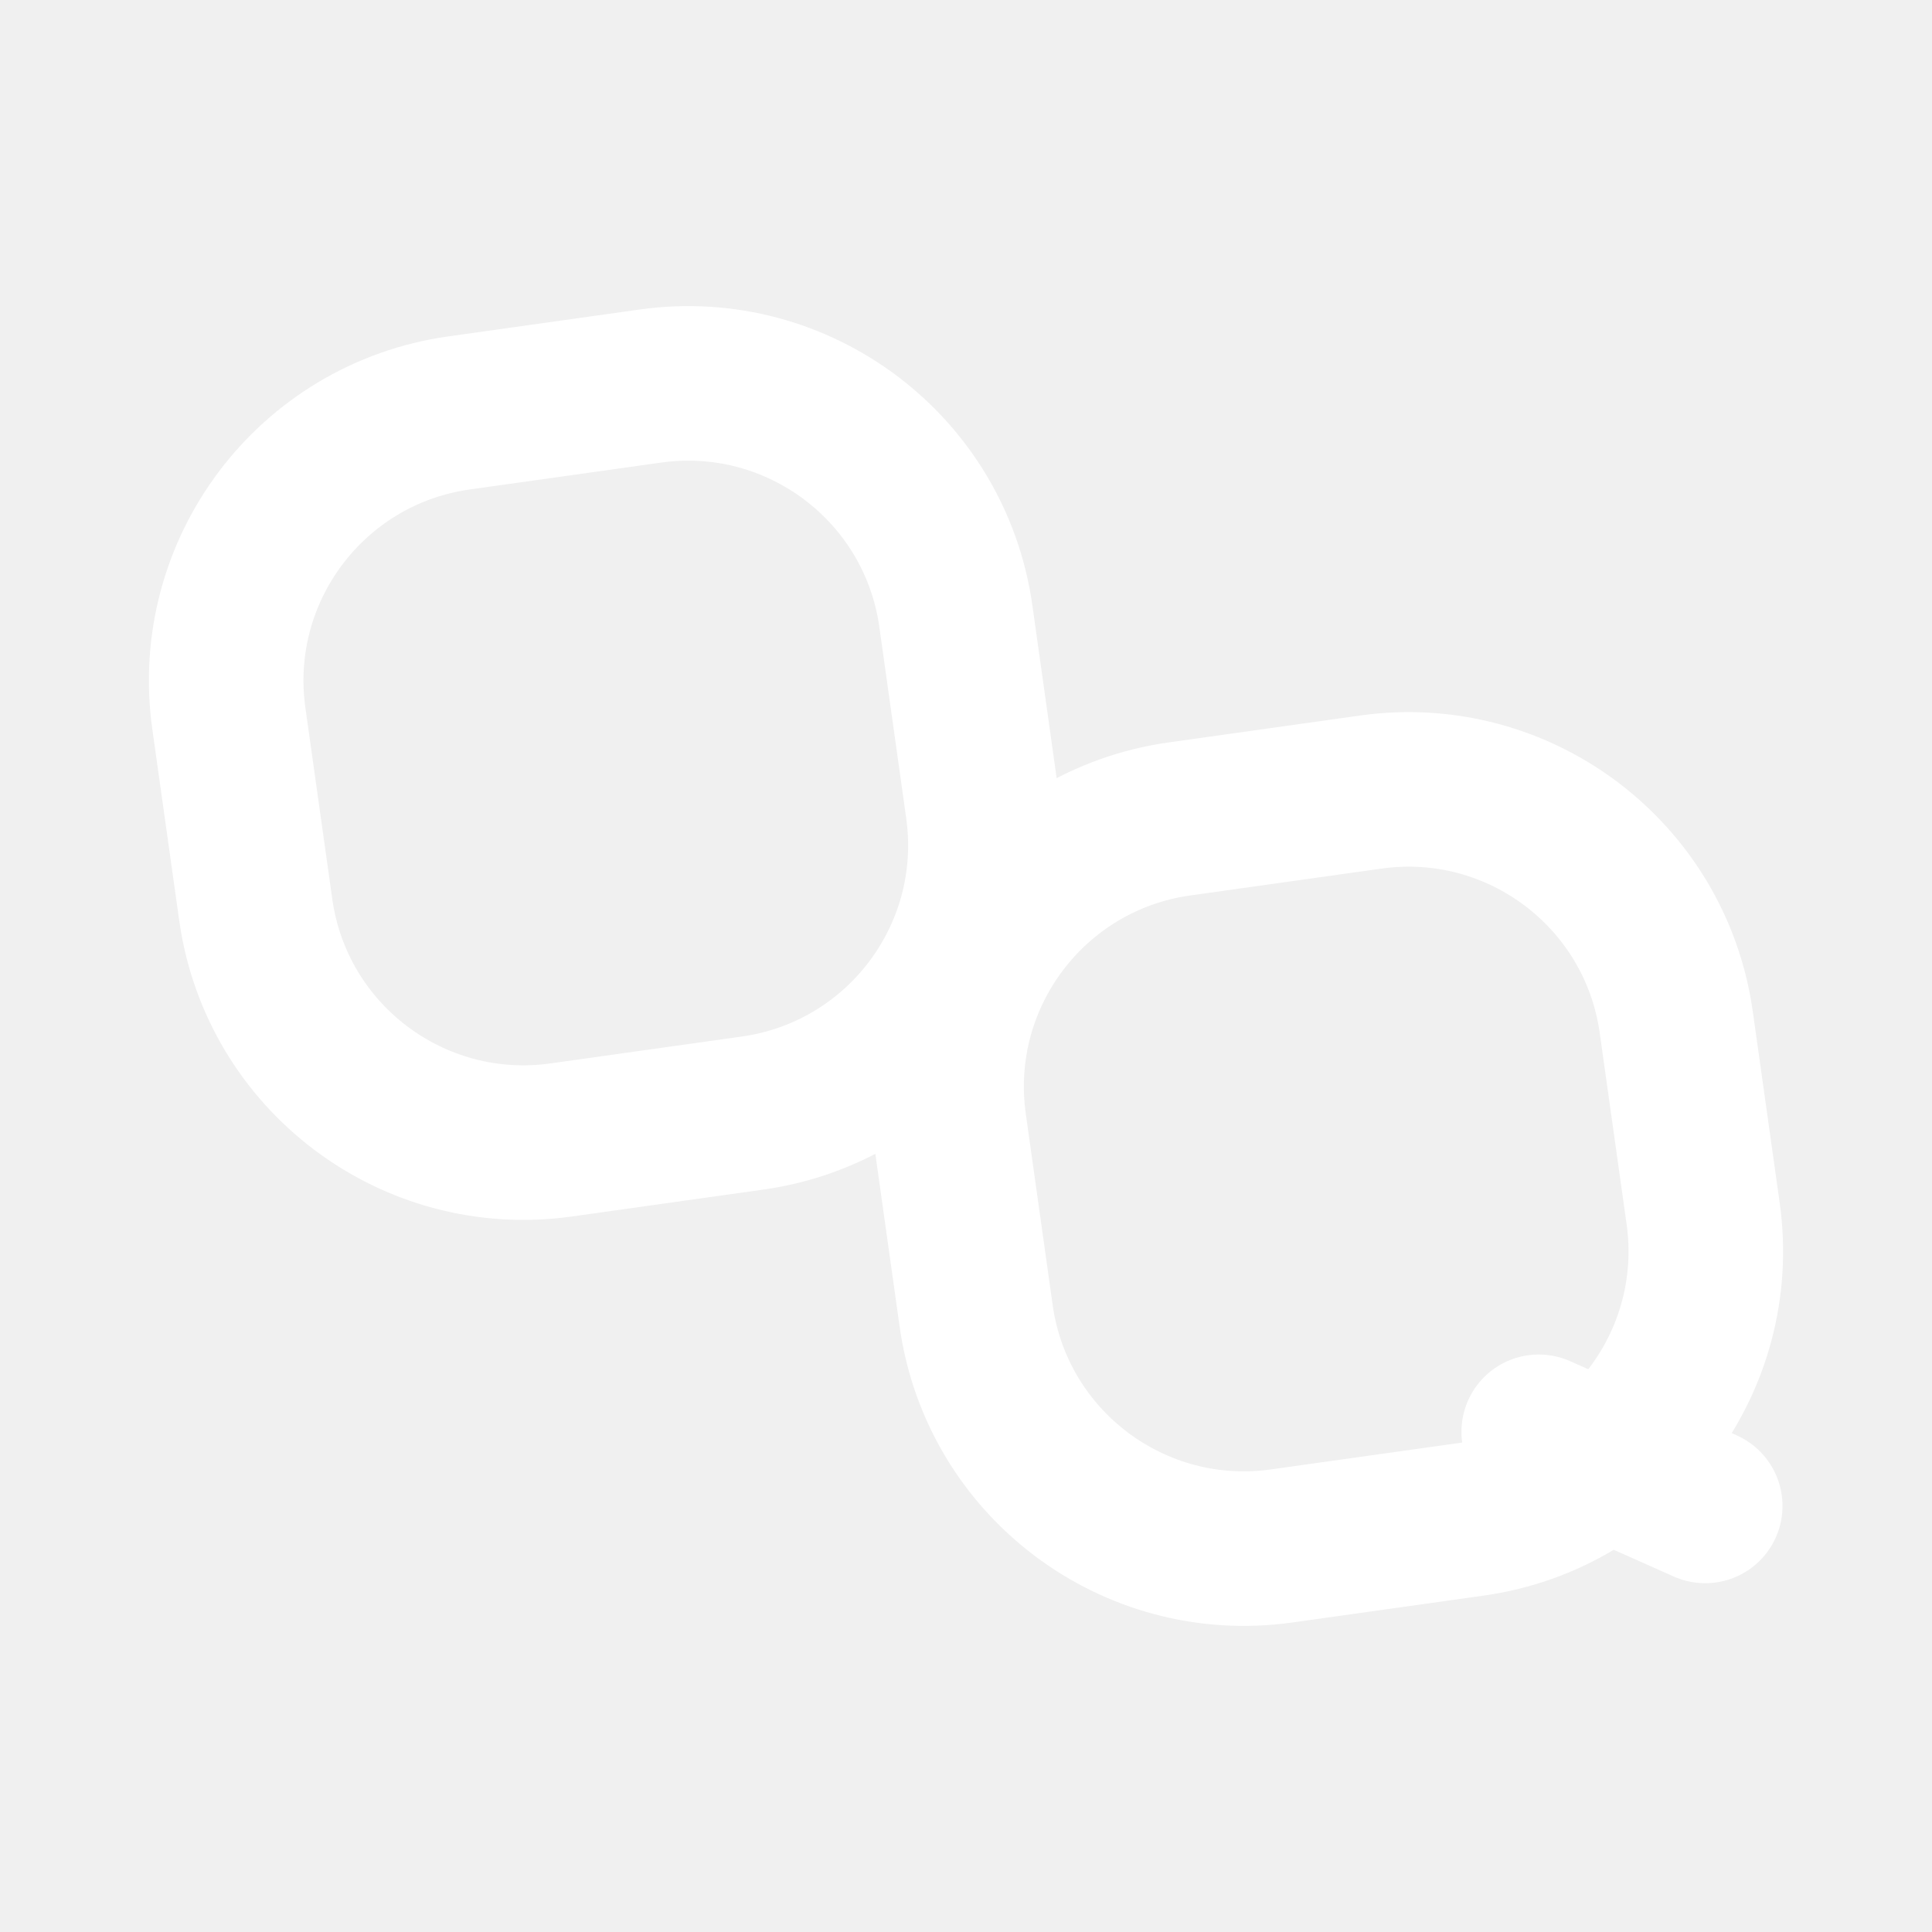
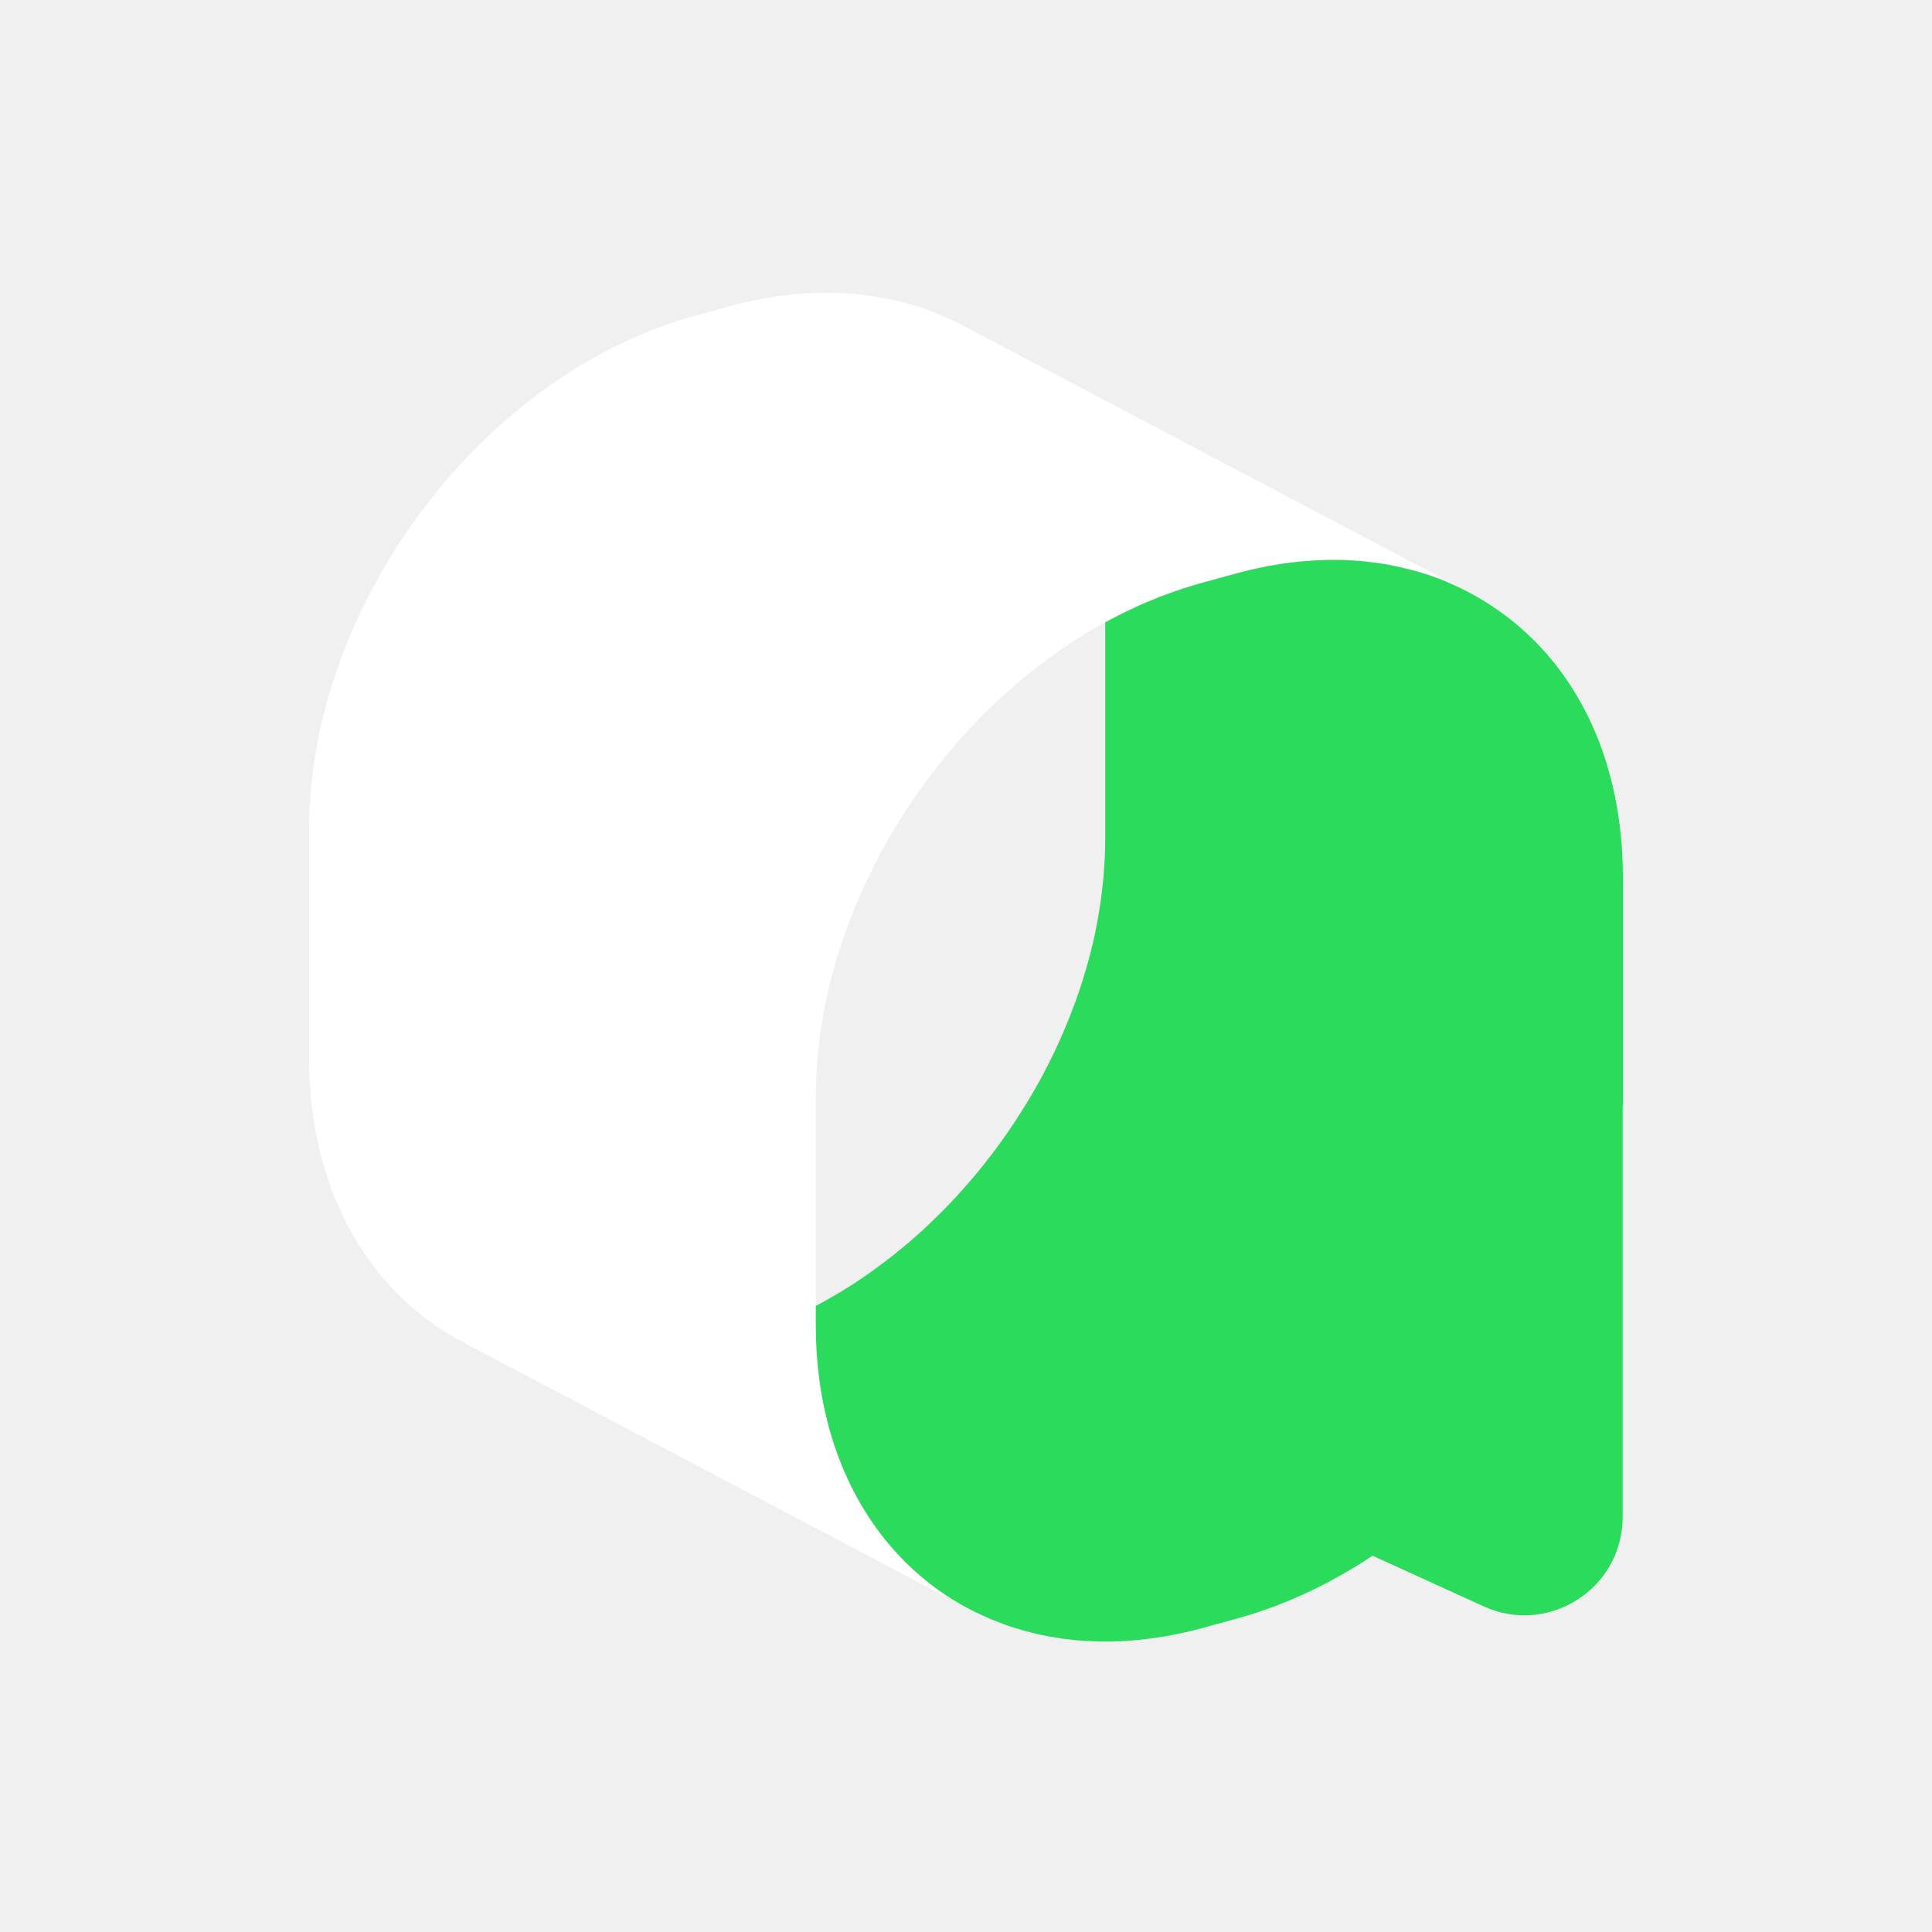
- <svg xmlns="http://www.w3.org/2000/svg" viewBox="0 0 100 100" fill="none" stroke="#ffffff" stroke-width="8" stroke-linecap="round" stroke-linejoin="round">
-   <g transform="rotate(-8 50 50)">
-     <rect x="14" y="18" width="38" height="38" rx="14" />
-     <rect x="48" y="44" width="38" height="38" rx="14" />
-     <path d="M76 78 L84 83" />
-   </g>
+ <svg xmlns="http://www.w3.org/2000/svg" t="1791420426227" class="icon" viewBox="0 0 1024 1024" version="1.1" p-id="5526" width="200" height="200">
+   <path d="M509.891 172.288a116.055 116.055 0 0 0-2.755-1.408c-0.492-0.241-1.009-0.461-1.505-0.701a167.188 167.188 0 0 0-4.956-2.294c-0.886-0.404-1.741-0.768-2.662-1.167-1.91-0.794-3.84-1.536-5.786-2.232-0.522-0.184-1.039-0.43-1.587-0.614-0.123-0.031-0.246-0.092-0.369-0.123a152.919 152.919 0 0 0-8.259-2.632c-0.707-0.215-1.413-0.369-2.115-0.548a118.308 118.308 0 0 0-6.487-1.592c-0.461-0.087-0.891-0.246-1.316-0.338-0.952-0.215-1.9-0.369-2.847-0.553-0.553-0.123-1.132-0.21-1.69-0.333-2.222-0.41-4.454-0.768-6.697-1.075-0.43-0.056-0.86-0.087-1.285-0.148-1.894-0.246-3.789-0.461-5.693-0.645l-2.017-0.184a33.741 33.741 0 0 0-1.746-0.154c-0.947-0.056-1.894-0.092-2.847-0.154-1.101-0.067-2.202-0.118-3.308-0.154-1.469-0.061-2.97-0.061-4.465-0.087-1.075 0-2.176-0.031-3.246 0-1.562 0-3.154 0.087-4.746 0.118-1.009 0.031-2.048 0.061-3.057 0.123-1.807 0.092-3.645 0.251-5.448 0.399l-2.483 0.184h-0.246c-1.464 0.154-2.97 0.364-4.465 0.553-1.193 0.154-2.355 0.271-3.548 0.425-1.69 0.246-3.369 0.553-5.048 0.829-1.106 0.179-2.207 0.333-3.308 0.553-1.894 0.364-3.83 0.758-5.755 1.193-0.922 0.179-1.807 0.364-2.724 0.579-2.847 0.64-5.693 1.382-8.54 2.176L368.128 167.419c-3.308 0.922-6.579 1.9-9.856 2.97-1.075 0.338-2.115 0.737-3.185 1.101-2.202 0.768-4.403 1.536-6.579 2.33-1.224 0.461-2.447 0.947-3.697 1.434-1.997 0.799-3.983 1.597-5.975 2.458-1.249 0.548-2.54 1.096-3.789 1.649a341.212 341.212 0 0 0-9.492 4.47c-2.017 1.009-4.009 2.048-5.996 3.123a308.838 308.838 0 0 0-3.277 1.741c-2.417 1.316-4.777 2.724-7.158 4.132-0.645 0.364-1.29 0.737-1.93 1.132a289.638 289.638 0 0 0-8.479 5.356c-0.154 0.092-0.307 0.215-0.461 0.307-0.609 0.399-1.193 0.824-1.777 1.229a262.84 262.84 0 0 0-9.457 6.636c-1.925 1.439-3.855 2.883-5.75 4.352-0.891 0.666-1.777 1.372-2.637 2.048-2.263 1.802-4.526 3.635-6.758 5.504-0.43 0.369-0.86 0.707-1.285 1.044-0.092 0.056-0.184 0.154-0.276 0.21-0.461 0.399-0.886 0.829-1.347 1.229-2.714 2.33-5.376 4.716-7.987 7.158-1.075 0.978-2.079 1.992-3.154 3.005-2.084 1.987-4.132 4.004-6.18 6.057-0.553 0.548-1.101 1.07-1.654 1.623-0.645 0.64-1.229 1.341-1.869 1.987-1.526 1.618-3.062 3.246-4.557 4.9l-3.584 3.942c-1.5 1.69-2.939 3.395-4.403 5.079-0.737 0.86-1.475 1.69-2.181 2.545-0.425 0.522-0.85 1.07-1.28 1.592-1.254 1.526-2.483 3.057-3.676 4.623-1.162 1.495-2.355 2.995-3.517 4.495-1.193 1.567-2.355 3.154-3.523 4.741-0.732 1.014-1.5 1.992-2.227 3.036-0.399 0.548-0.742 1.101-1.132 1.654-1.075 1.526-2.115 3.087-3.19 4.613-1.101 1.628-2.202 3.251-3.272 4.9-1.019 1.567-2.017 3.149-3 4.741-0.671 1.044-1.352 2.084-1.992 3.159-0.364 0.604-0.701 1.249-1.101 1.864-0.973 1.618-1.925 3.241-2.847 4.895-0.973 1.69-1.925 3.369-2.872 5.079-0.922 1.654-1.807 3.338-2.698 4.992-0.548 1.039-1.162 2.084-1.679 3.154-0.338 0.64-0.614 1.28-0.952 1.925-0.947 1.869-1.833 3.738-2.755 5.601-0.788 1.654-1.587 3.308-2.355 4.987-0.855 1.894-1.684 3.799-2.509 5.693-0.486 1.132-1.039 2.263-1.5 3.43-0.215 0.486-0.399 1.009-0.609 1.536-1.044 2.473-1.992 4.982-2.97 7.526-0.522 1.341-1.044 2.657-1.536 4.004-1.178 3.251-2.304 6.528-3.359 9.825-0.189 0.553-0.404 1.101-0.584 1.684a0.563 0.563 0 0 1-0.061 0.21c-0.092 0.246-0.154 0.527-0.246 0.768a335.775 335.775 0 0 0-2.662 8.996c-0.246 0.886-0.486 1.741-0.707 2.632-0.804 2.975-1.546 5.965-2.232 8.965-0.061 0.307-0.154 0.614-0.215 0.922a229.873 229.873 0 0 0-1.679 7.921c-0.092 0.497-0.154 0.957-0.246 1.449-0.43 2.202-0.768 4.403-1.126 6.641a268.442 268.442 0 0 0-0.799 4.895c-0.343 2.324-0.584 4.654-0.86 6.979-0.184 1.531-0.399 3.057-0.522 4.588-0.246 2.57-0.425 5.171-0.579 7.777-0.097 1.28-0.215 2.54-0.276 3.83A356.9 356.9 0 0 0 163.84 439.982v120.827c0 44.042 12.493 81.654 33.91 109.993a141.681 141.681 0 0 0 47.406 40.463l268.559 141.578c-49.336-26.015-81.285-79.969-81.316-150.451v-120.832c0-3.855 0.087-7.741 0.271-11.597 0.061-1.29 0.184-2.54 0.282-3.825 0.179-2.601 0.333-5.176 0.579-7.772 0.154-1.531 0.369-3.067 0.522-4.593 0.271-2.33 0.522-4.654 0.855-6.979 0.246-1.623 0.522-3.277 0.799-4.9 0.364-2.202 0.727-4.439 1.126-6.641 0.584-3.118 1.229-6.241 1.93-9.334 0.061-0.307 0.154-0.609 0.215-0.916 0.707-3 1.434-6.001 2.232-8.965 0.246-0.86 0.461-1.746 0.707-2.606a232.243 232.243 0 0 1 2.662-8.996c0.092-0.246 0.154-0.522 0.241-0.768 0.184-0.604 0.43-1.249 0.645-1.869 1.075-3.272 2.176-6.574 3.364-9.82 0.492-1.347 1.014-2.662 1.536-4.004 0.947-2.519 1.925-5.023 2.97-7.526 0.666-1.659 1.408-3.313 2.104-4.936 0.829-1.894 1.654-3.789 2.509-5.693 0.768-1.684 1.567-3.333 2.355-4.987 0.891-1.869 1.807-3.732 2.76-5.601 0.855-1.71 1.741-3.395 2.632-5.11 1.787-3.395 3.645-6.758 5.571-10.071 0.947-1.618 1.894-3.277 2.847-4.895 1.009-1.684 2.048-3.338 3.087-4.992 0.983-1.587 1.992-3.149 3.005-4.741 1.07-1.654 2.171-3.277 3.277-4.895 2.109-3.139 4.296-6.231 6.543-9.267a227.927 227.927 0 0 1 7.04-9.252c1.229-1.526 2.447-3.092 3.671-4.618 1.132-1.382 2.299-2.755 3.461-4.132 1.469-1.715 2.908-3.43 4.408-5.11 1.162-1.321 2.355-2.637 3.548-3.948a288.317 288.317 0 0 1 14.259-14.572c1.044-1.009 2.084-2.017 3.154-3a300.815 300.815 0 0 1 7.987-7.158c0.553-0.461 1.07-0.983 1.623-1.439 0.43-0.369 0.86-0.707 1.285-1.044 2.227-1.869 4.485-3.707 6.764-5.509 0.886-0.701 1.777-1.372 2.662-2.048 1.9-1.469 3.825-2.939 5.755-4.352l2.755-2.017c2.207-1.587 4.444-3.139 6.702-4.649 0.584-0.399 1.167-0.829 1.777-1.193 2.929-1.946 5.898-3.835 8.909-5.663 0.64-0.364 1.28-0.737 1.894-1.101 2.376-1.418 4.772-2.796 7.188-4.132 1.075-0.614 2.176-1.162 3.277-1.741a226.406 226.406 0 0 1 9.672-4.9c1.93-0.916 3.886-1.843 5.847-2.724l3.763-1.654a200.192 200.192 0 0 1 6.001-2.447c1.224-0.492 2.447-0.983 3.671-1.434 2.176-0.829 4.378-1.597 6.579-2.335 1.075-0.364 2.115-0.732 3.185-1.101a229.166 229.166 0 0 1 9.851-2.97l18.765-5.14a194.642 194.642 0 0 1 8.535-2.14c0.983-0.215 1.93-0.399 2.877-0.614 1.869-0.394 3.738-0.819 5.571-1.162 1.132-0.215 2.263-0.364 3.395-0.548 1.654-0.282 3.308-0.584 4.956-0.829 1.198-0.179 2.391-0.271 3.589-0.43 1.562-0.179 3.113-0.394 4.68-0.548 0.824-0.092 1.628-0.123 2.452-0.184 1.833-0.154 3.671-0.307 5.468-0.399 1.019-0.061 2.028-0.061 3.036-0.123 1.592-0.061 3.18-0.118 4.772-0.154h3.246c1.5 0 3 0 4.47 0.092 2.621 0.102 5.248 0.256 7.864 0.461l2.022 0.184c1.894 0.184 3.794 0.399 5.693 0.64 0.43 0.061 0.855 0.092 1.28 0.154 2.263 0.307 4.5 0.676 6.702 1.075 0.553 0.087 1.132 0.215 1.684 0.333 1.408 0.276 2.785 0.584 4.193 0.891 2.171 0.486 4.347 1.039 6.492 1.587l2.104 0.553c2.785 0.799 5.54 1.654 8.269 2.601 0.676 0.246 1.311 0.492 1.992 0.737 1.925 0.701 3.85 1.434 5.755 2.232 0.881 0.364 1.772 0.768 2.657 1.162 1.684 0.742 3.338 1.5 4.961 2.299 1.434 0.707 2.842 1.372 4.25 2.109L509.891 172.288z" fill="#FFFFFF" p-id="5527" />
+   <path d="M585.789 329.825c0.778-0.42 1.572-0.819 2.355-1.234a224.63 224.63 0 0 1 9.672-4.9 378.419 378.419 0 0 1 5.847-2.724l3.763-1.654a200.192 200.192 0 0 1 6.001-2.447c1.224-0.492 2.447-0.983 3.671-1.434 2.176-0.829 4.378-1.597 6.579-2.335 1.075-0.364 2.115-0.727 3.185-1.101a229.166 229.166 0 0 1 9.851-2.97l18.765-5.135a190.607 190.607 0 0 1 8.54-2.15c0.978-0.205 1.925-0.394 2.872-0.604 1.869-0.399 3.738-0.829 5.571-1.167 1.132-0.215 2.263-0.364 3.4-0.548 1.649-0.282 3.302-0.584 4.956-0.829 1.193-0.179 2.386-0.271 3.584-0.43 1.556-0.179 3.118-0.389 4.68-0.548 0.824-0.092 1.623-0.123 2.447-0.184 1.838-0.154 3.676-0.307 5.478-0.399 1.014-0.061 2.022-0.061 3.031-0.123 1.592-0.061 3.185-0.118 4.772-0.154h3.251c1.495 0 2.995 0 4.465 0.092a212.608 212.608 0 0 1 7.864 0.461l2.022 0.184c1.894 0.184 3.794 0.399 5.693 0.645 0.425 0.061 0.85 0.087 1.28 0.154 2.263 0.307 4.5 0.666 6.702 1.07 0.553 0.087 1.132 0.215 1.684 0.333 1.408 0.276 2.785 0.584 4.193 0.891 2.176 0.492 4.347 1.044 6.487 1.587l2.115 0.553c2.785 0.799 5.535 1.654 8.264 2.601l1.987 0.737c1.93 0.707 3.86 1.434 5.76 2.232 0.881 0.369 1.772 0.768 2.662 1.162 1.684 0.742 3.328 1.5 4.956 2.299l2.084 1.019 2.017 1.06C830.29 341.258 860.16 396.349 860.16 464.998v120.827l-0.123-0.118v218.327c0 37.893-39.173 63.078-73.636 47.38l-58.972-26.87-1.93 1.316c-2.785 1.833-5.601 3.615-8.448 5.325-0.394 0.21-0.763 0.43-1.132 0.64l-0.794 0.466c-2.386 1.403-4.746 2.811-7.158 4.122-0.707 0.404-1.444 0.773-2.176 1.167l-1.101 0.584c-1.992 1.07-3.978 2.109-6.001 3.123l-3.026 1.464-0.645 0.307c-1.93 0.922-3.855 1.807-5.816 2.693-1.285 0.553-2.54 1.106-3.794 1.654-1.956 0.86-3.983 1.654-5.97 2.447l-0.891 0.369c-0.916 0.369-1.833 0.763-2.785 1.101-2.171 0.794-4.372 1.562-6.574 2.324l-1.229 0.43a29.348 29.348 0 0 1-1.956 0.671c-3.523 1.162-6.764 2.115-9.851 2.97l-18.765 5.146c-2.877 0.794-5.724 1.526-8.566 2.171l-1.746 0.364-1.961 0.404c-1.592 0.333-3.18 0.666-4.772 0.978-0.707 0.154-1.413 0.241-2.115 0.369l-2.447 0.394c-1.285 0.215-2.54 0.435-3.825 0.614-0.799 0.123-1.592 0.215-2.386 0.307l-2.422 0.302-3.21 0.369c-0.768 0.092-1.26 0.118-1.746 0.154l-0.978 0.092c-1.838 0.148-3.671 0.307-5.478 0.394-0.707 0.061-1.413 0.061-2.079 0.123h-0.983c-1.802 0.092-3.308 0.154-4.803 0.154h-3.584c-1.377-0.026-2.785-0.026-4.163-0.092-1.009-0.026-1.961-0.092-2.939-0.154l-1.464-0.056-1.777-0.092-3.763-0.343c-1.925-0.179-3.84-0.394-5.755-0.64l-1.26-0.148a275.046 275.046 0 0 1-6.733-1.101l-2.596-0.492a51.712 51.712 0 0 1-2.785-0.584l-0.522-0.123a135.788 135.788 0 0 1-6.548-1.623l-0.829-0.215a18.985 18.985 0 0 1-1.285-0.338 136.433 136.433 0 0 1-8.325-2.632l-0.394-0.118a15.56 15.56 0 0 0-0.916-0.369l-0.645-0.246a204.073 204.073 0 0 1-5.816-2.263c-0.732-0.307-1.439-0.645-2.171-0.947l-0.492-0.22c-1.69-0.727-3.364-1.49-5.018-2.289l-0.584-0.276c-0.302-0.154-0.614-0.276-0.916-0.435-0.952-0.486-1.869-0.942-2.785-1.434l-3.988-2.104c-47.114-26.757-77.389-79.708-77.42-148.321v-10.245l1.101-0.584 1.101-0.584c0.701-0.364 1.408-0.737 2.115-1.132a332.288 332.288 0 0 0 7.004-4.045l1.869-1.101a260.024 260.024 0 0 0 8.719-5.509l1.715-1.193c2.212-1.469 4.398-2.98 6.554-4.531 0.855-0.609 1.684-1.249 2.54-1.864 2.048-1.5 3.917-2.908 5.786-4.347l0.522-0.399c0.696-0.548 1.403-1.07 2.079-1.618 2.212-1.772 4.403-3.569 6.579-5.386l1.254-1.039 0.855-0.768 0.737-0.645a279.808 279.808 0 0 0 7.834-7.004l2.176-2.084 0.886-0.855c2.048-1.961 4.065-3.917 6.062-5.934 1.162-1.198 2.324-2.36 3.451-3.553a304.676 304.676 0 0 0 7.936-8.663c1.464-1.654 2.903-3.308 4.311-4.992l0.21-0.241c1.07-1.254 2.145-2.509 3.185-3.794 1.193-1.469 2.386-3 3.584-4.5 2.355-2.954 4.639-5.965 6.856-9.027 1.224-1.684 2.263-3.123 3.302-4.593 0.978-1.403 1.956-2.847 2.939-4.28 1.224-1.838 2.294-3.4 3.338-5.023 1.009-1.531 1.956-3.062 2.934-4.623 1.039-1.618 2.053-3.241 3.031-4.895 0.978-1.556 1.894-3.18 2.816-4.777 0.947-1.654 1.894-3.302 2.816-4.956a423.526 423.526 0 0 0 5.233-9.887c0.922-1.802 1.777-3.61 2.662-5.443 0.763-1.623 1.562-3.246 2.299-4.9 0.855-1.838 1.679-3.707 2.478-5.571l0.215-0.522c0.609-1.439 1.249-2.872 1.833-4.316 1.014-2.442 1.961-4.925 2.908-7.373l0.517-1.377c0.343-0.86 0.676-1.684 0.983-2.54 1.162-3.185 2.263-6.395 3.308-9.61l0.824-2.54c0.911-2.924 1.777-5.862 2.601-8.817l0.701-2.565c0.799-2.908 1.531-5.821 2.207-8.755l0.215-0.891c0.676-3.031 1.285-6.057 1.864-9.114 0.399-2.053 0.737-4.106 1.075-6.159l0.271-1.741c0.184-1.126 0.369-2.237 0.522-3.369 0.307-2.017 0.517-4.004 0.768-6.031l0.271-2.294c0.123-0.973 0.246-1.987 0.338-2.97 0.241-2.417 0.399-4.864 0.553-7.281l0.118-1.807c0.061-0.768 0.123-1.495 0.154-2.232 0.184-3.83 0.276-7.649 0.276-11.295V329.83z m-340.762 381.379l0.374 0.374h0.338l-0.584-0.307-0.128-0.067z" fill="#2ADB5C" p-id="5528" />
</svg>
